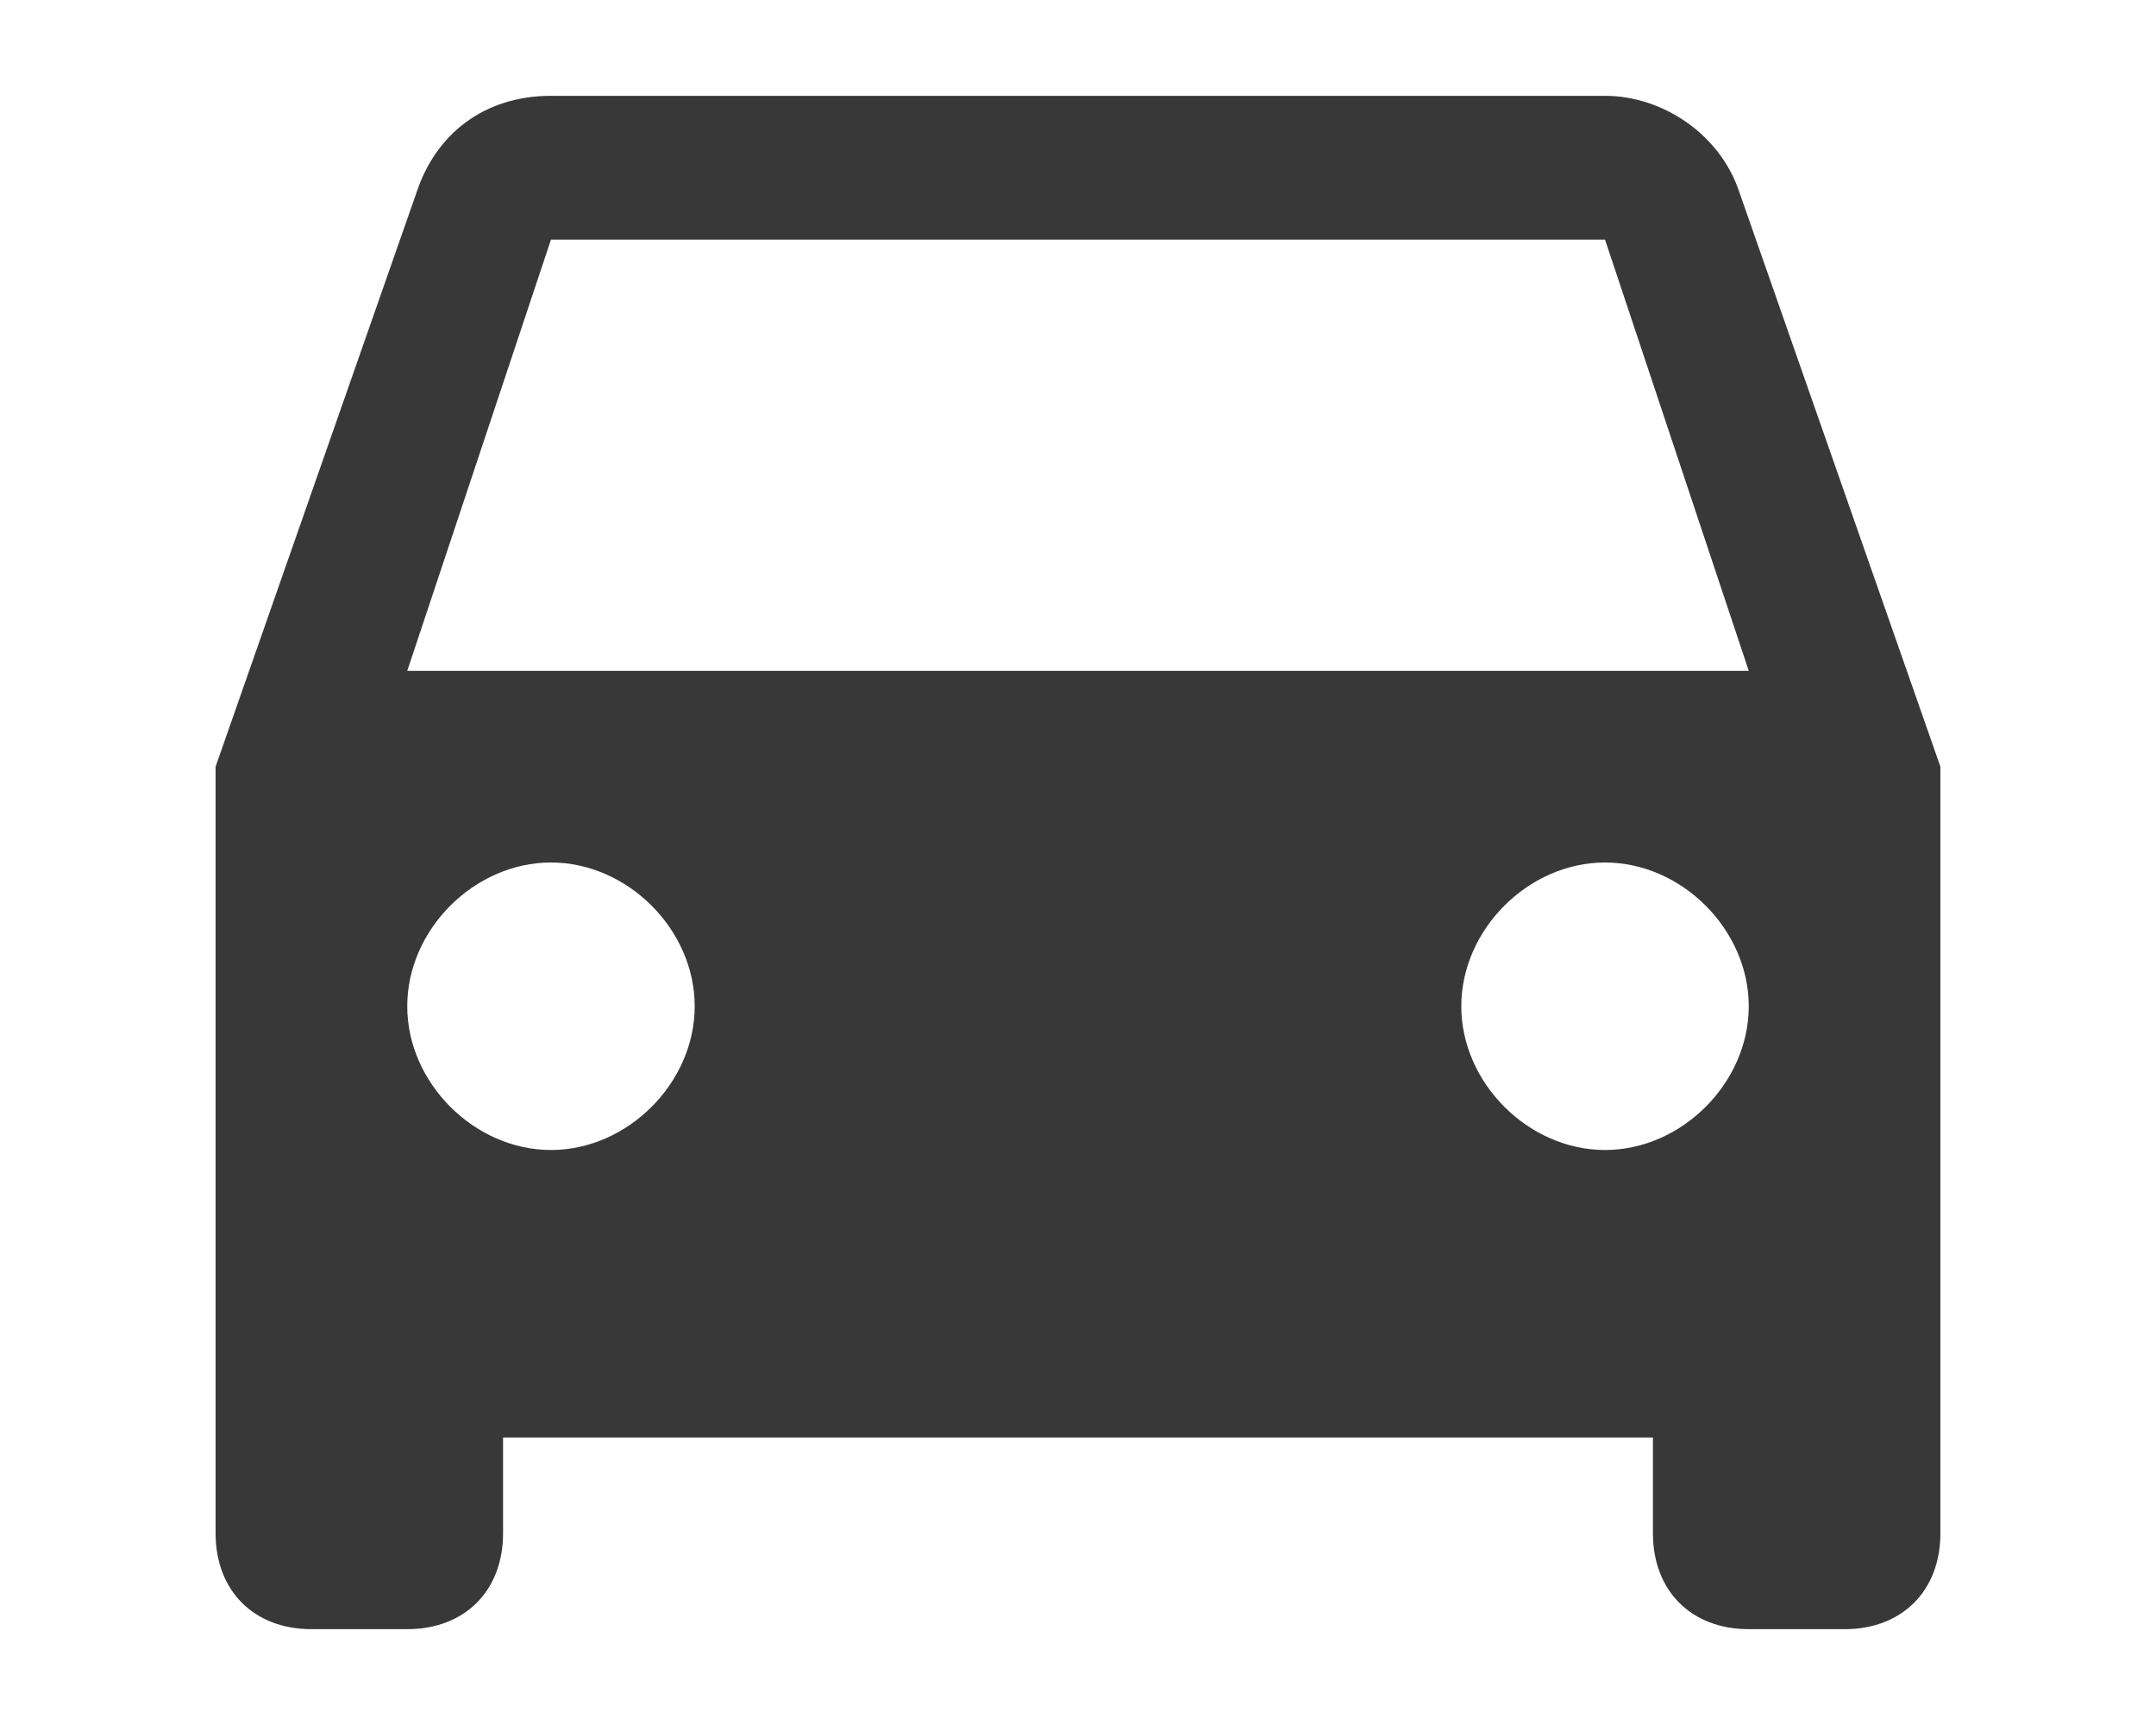
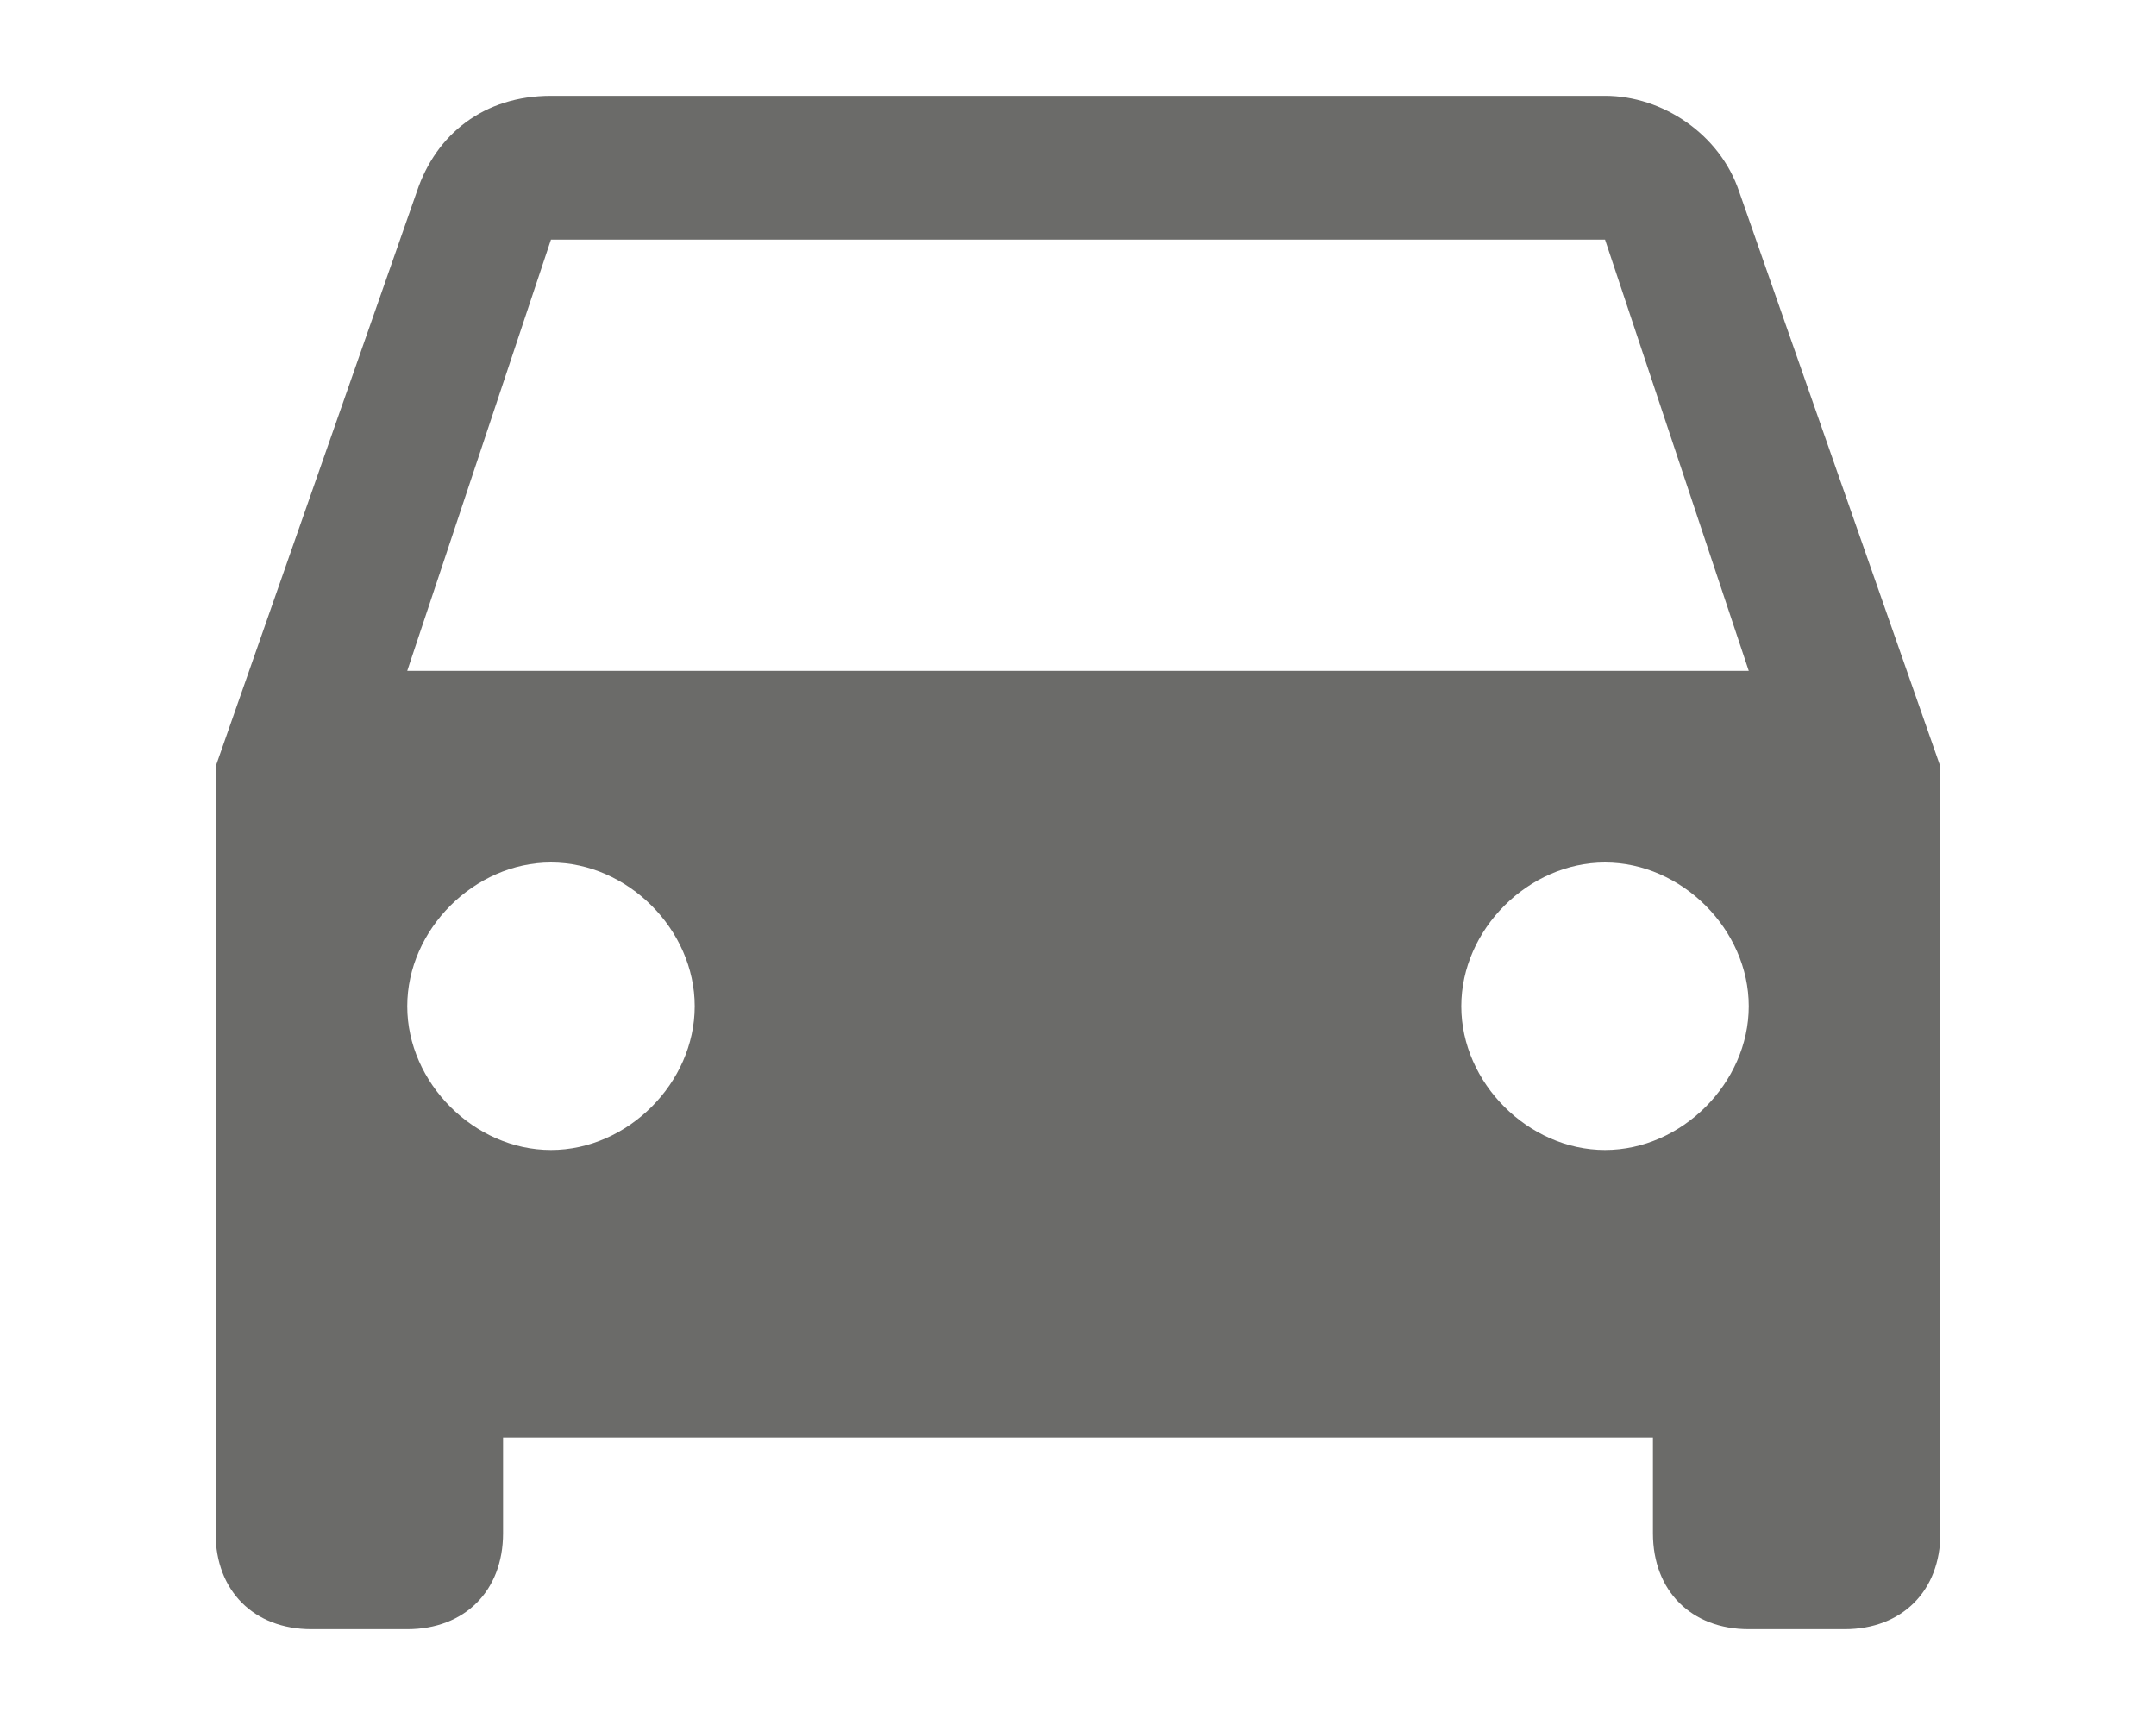
- <svg xmlns="http://www.w3.org/2000/svg" width="20" height="16" viewBox="0 0 20 18" fill="#383838">
+ <svg xmlns="http://www.w3.org/2000/svg" width="20" height="16" viewBox="0 0 20 18" fill="#6B6B69">
  <path d="M16.9 2c-.2-.6-.8-1-1.4-1h-11c-.7 0-1.2.4-1.4 1L1 8v8c0 .6.4 1 1 1h1c.6 0 1-.4 1-1v-1h12v1c0 .6.4 1 1 1h1c.6 0 1-.4 1-1V8l-2.1-6zM4.5 12c-.8 0-1.5-.7-1.5-1.5S3.7 9 4.5 9 6 9.7 6 10.5 5.3 12 4.5 12zm11 0c-.8 0-1.5-.7-1.5-1.5S14.7 9 15.5 9s1.5.7 1.5 1.5-.7 1.5-1.5 1.5zM3 7l1.5-4.5h11L17 7H3z" stroke="inherit" fill="inherit" fill-rule="evenodd" />
</svg>
